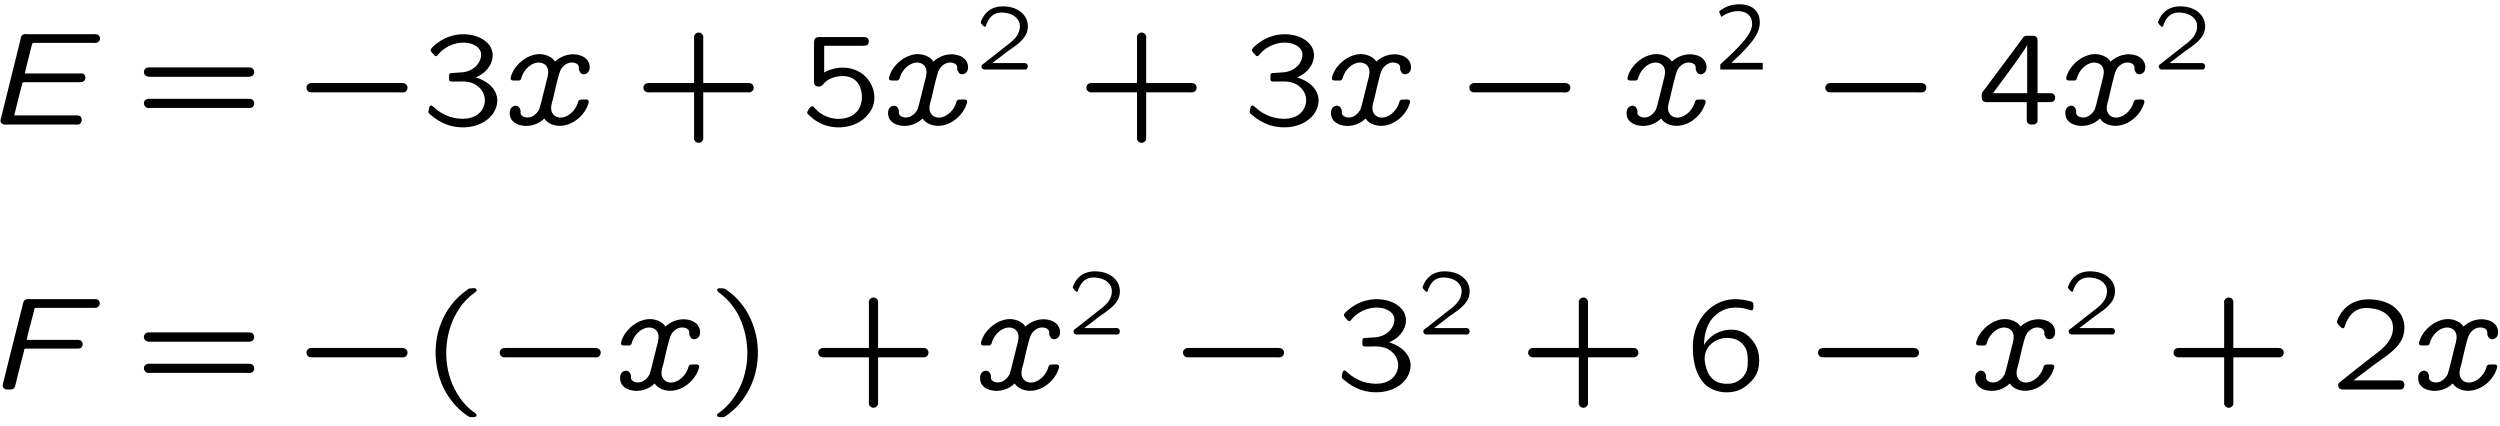
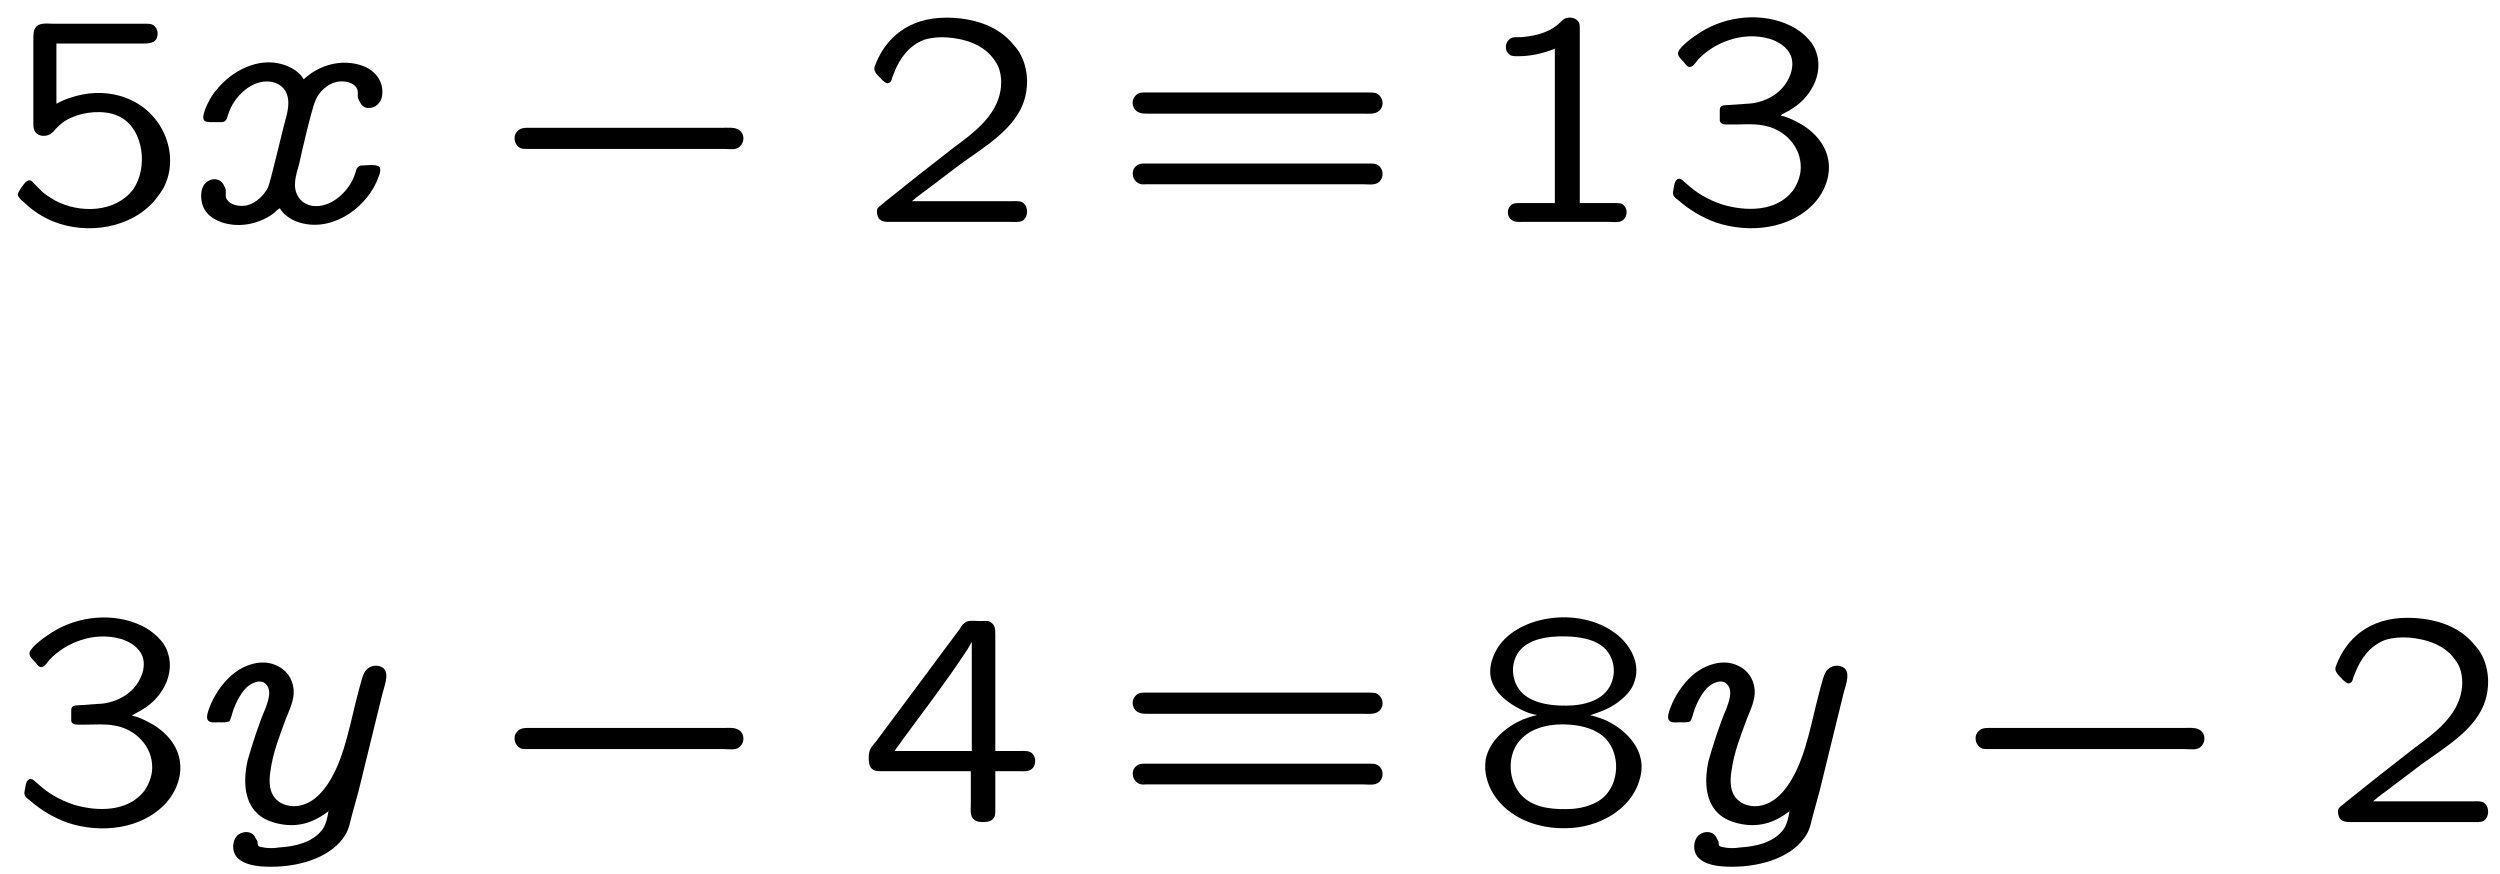
- <svg xmlns="http://www.w3.org/2000/svg" xmlns:xlink="http://www.w3.org/1999/xlink" width="188pt" height="32pt" viewBox="0 0 188 32" version="1.1">
+ <svg xmlns="http://www.w3.org/2000/svg" xmlns:xlink="http://www.w3.org/1999/xlink" width="83pt" height="29pt" viewBox="0 0 83 29" version="1.1">
  <defs>
    <g>
      <symbol overflow="visible" id="glyph0-0">
        <path style="stroke:none;" d="" />
      </symbol>
      <symbol overflow="visible" id="glyph0-1">
-         <path style="stroke:none;" d="M 2.234 -0.688 C 2.438 -1.453 2.609 -2.25 2.828 -3.016 C 2.844 -3.109 2.828 -3.188 2.984 -3.188 L 7.141 -3.188 C 7.297 -3.188 7.438 -3.188 7.531 -3.328 C 7.641 -3.5 7.594 -3.766 7.391 -3.828 C 7.297 -3.859 7.203 -3.844 7.125 -3.844 L 3.031 -3.844 C 3.156 -4.438 3.328 -5 3.453 -5.578 L 3.562 -5.984 C 3.609 -6.109 3.578 -6.141 3.75 -6.141 L 8.109 -6.141 C 8.219 -6.141 8.344 -6.125 8.453 -6.156 C 8.594 -6.203 8.688 -6.344 8.688 -6.484 C 8.688 -6.641 8.578 -6.766 8.438 -6.781 C 8.328 -6.812 8.188 -6.797 8.078 -6.797 L 3.297 -6.797 C 3.172 -6.797 3.016 -6.828 2.891 -6.766 C 2.734 -6.672 2.719 -6.469 2.688 -6.312 C 2.438 -5.297 1.203 -0.344 1.203 -0.328 C 1.188 -0.172 1.281 -0.047 1.438 -0.016 C 1.547 0.016 1.672 0 1.797 0 L 6.781 0 C 6.891 0 7 0.016 7.094 -0.016 C 7.25 -0.062 7.328 -0.234 7.312 -0.391 C 7.312 -0.531 7.219 -0.641 7.094 -0.672 C 6.984 -0.703 6.875 -0.688 6.766 -0.688 Z M 2.234 -0.688 " />
+         <path style="stroke:none;" d="M 1.828 -3.922 L 1.828 -5.922 L 4.719 -5.922 C 4.969 -5.922 5.188 -5.953 5.188 -6.266 C 5.188 -6.328 5.156 -6.422 5.125 -6.453 C 5.031 -6.594 4.891 -6.578 4.734 -6.578 L 1.75 -6.578 C 1.531 -6.578 1.219 -6.641 1.109 -6.406 C 1.094 -6.375 1.078 -6.344 1.078 -6.312 C 1.062 -6.219 1.062 -6.125 1.062 -6.016 L 1.062 -3.297 C 1.062 -3.156 1.062 -2.984 1.219 -2.906 C 1.328 -2.828 1.547 -2.844 1.656 -2.938 C 1.75 -3 1.797 -3.094 1.891 -3.172 C 2.062 -3.344 2.266 -3.453 2.5 -3.531 C 2.969 -3.688 3.594 -3.703 4 -3.453 C 4.719 -3.031 4.875 -1.797 4.375 -1.078 C 3.781 -0.297 2.594 -0.281 1.797 -0.703 C 1.609 -0.812 1.422 -0.922 1.281 -1.078 L 1.109 -1.25 C 1.031 -1.328 0.969 -1.453 0.812 -1.328 C 0.75 -1.266 0.547 -1 0.547 -0.906 C 0.562 -0.781 0.734 -0.672 0.797 -0.609 C 1.062 -0.359 1.375 -0.156 1.719 -0.016 C 2.844 0.438 4.312 0.219 5.109 -0.734 C 5.219 -0.875 5.312 -1 5.391 -1.141 C 5.781 -1.891 5.609 -2.828 5.078 -3.453 C 4.531 -4.125 3.453 -4.531 2.25 -4.109 C 2.109 -4.062 1.969 -4 1.828 -3.922 Z M 1.828 -3.922 " />
      </symbol>
      <symbol overflow="visible" id="glyph0-2">
-         <path style="stroke:none;" d="M 3.016 -0.453 C 3.172 -0.188 3.484 -0.016 3.766 0.047 C 4.859 0.312 5.969 -0.547 6.297 -1.5 C 6.328 -1.578 6.375 -1.688 6.344 -1.781 C 6.312 -1.938 5.938 -1.875 5.781 -1.875 C 5.719 -1.875 5.656 -1.875 5.609 -1.812 C 5.547 -1.766 5.547 -1.672 5.516 -1.594 C 5.328 -1.016 4.719 -0.453 4.109 -0.531 C 3.906 -0.562 3.719 -0.672 3.625 -0.844 C 3.422 -1.172 3.562 -1.578 3.656 -1.906 C 3.719 -2.219 4.094 -3.828 4.203 -4.031 C 4.312 -4.312 4.578 -4.562 4.875 -4.641 C 5.109 -4.703 5.5 -4.656 5.594 -4.391 C 5.625 -4.297 5.594 -4.219 5.609 -4.125 C 5.609 -4.094 5.719 -3.906 5.719 -3.906 C 5.859 -3.703 6.188 -3.766 6.312 -3.953 C 6.391 -4.031 6.406 -4.141 6.422 -4.25 C 6.453 -4.703 6.156 -5.047 5.75 -5.188 C 5.078 -5.422 4.328 -5.219 3.812 -4.734 C 3.672 -4.984 3.375 -5.156 3.094 -5.234 C 2.297 -5.469 1.422 -5.016 0.922 -4.391 C 0.75 -4.203 0.625 -3.953 0.531 -3.719 C 0.516 -3.641 0.453 -3.516 0.484 -3.422 C 0.5 -3.312 0.641 -3.312 0.766 -3.312 L 1.062 -3.312 C 1.109 -3.312 1.188 -3.312 1.219 -3.375 C 1.281 -3.422 1.281 -3.531 1.312 -3.594 C 1.5 -4.172 2.094 -4.734 2.703 -4.656 C 2.906 -4.625 3.094 -4.531 3.203 -4.344 C 3.391 -4.016 3.266 -3.609 3.172 -3.266 C 3.094 -2.984 2.703 -1.312 2.625 -1.141 C 2.484 -0.875 2.234 -0.625 1.922 -0.547 C 1.688 -0.5 1.344 -0.547 1.234 -0.797 C 1.203 -0.906 1.25 -1.031 1.203 -1.125 C 1.172 -1.203 1.125 -1.297 1.062 -1.344 C 0.906 -1.469 0.688 -1.422 0.562 -1.297 C 0.453 -1.203 0.406 -1.031 0.406 -0.875 C 0.406 -0.375 0.703 -0.125 1.094 0.016 C 1.719 0.219 2.375 0.047 2.828 -0.297 C 2.875 -0.344 2.938 -0.406 3.016 -0.453 Z M 3.016 -0.453 " />
+         <path style="stroke:none;" d="M 1.781 -0.688 C 1.969 -0.859 2.188 -1 2.406 -1.172 L 3.375 -1.906 C 4.172 -2.484 5.234 -3.094 5.516 -4.062 C 5.719 -4.75 5.547 -5.469 5.156 -5.875 C 4.625 -6.547 3.734 -6.781 2.922 -6.781 C 1.672 -6.781 0.891 -6.109 0.547 -5.172 C 0.469 -4.969 0.688 -4.844 0.781 -4.719 C 0.844 -4.672 0.922 -4.578 1 -4.609 C 1.094 -4.641 1.109 -4.719 1.125 -4.797 C 1.141 -4.844 1.172 -4.906 1.188 -4.953 C 1.375 -5.438 1.688 -5.859 2.188 -6.047 C 2.438 -6.125 2.703 -6.141 2.953 -6.125 C 3.562 -6.078 4.203 -5.875 4.547 -5.328 C 4.719 -5.109 4.781 -4.703 4.719 -4.359 C 4.578 -3.516 3.828 -2.953 3.188 -2.484 L 2.047 -1.594 L 0.891 -0.672 C 0.812 -0.594 0.703 -0.531 0.641 -0.453 C 0.594 -0.375 0.625 -0.203 0.672 -0.125 C 0.766 0 0.922 0 1.062 0 L 5.078 0 C 5.188 0 5.328 0.016 5.438 -0.031 C 5.656 -0.156 5.656 -0.531 5.438 -0.656 C 5.328 -0.703 5.188 -0.688 5.078 -0.688 Z M 1.781 -0.688 " />
      </symbol>
      <symbol overflow="visible" id="glyph0-3">
-         <path style="stroke:none;" d="M 3 -3.734 C 3.125 -4.344 3.297 -4.938 3.453 -5.531 L 3.562 -5.969 C 3.562 -6.016 3.578 -6.094 3.625 -6.125 C 3.656 -6.141 3.703 -6.141 3.734 -6.141 L 8.062 -6.141 C 8.203 -6.141 8.359 -6.141 8.438 -6.297 C 8.547 -6.453 8.5 -6.703 8.297 -6.781 C 8.188 -6.812 8.078 -6.797 7.984 -6.797 L 3.344 -6.797 C 3.219 -6.797 3.047 -6.828 2.922 -6.766 C 2.781 -6.703 2.75 -6.578 2.719 -6.438 C 2.406 -5.156 2.078 -3.922 1.766 -2.656 L 1.297 -0.75 C 1.234 -0.531 1.094 -0.203 1.328 -0.062 C 1.422 0 1.516 0 1.609 0 C 1.797 0 2 0.016 2.094 -0.156 C 2.141 -0.234 2.281 -0.875 2.281 -0.875 C 2.453 -1.547 2.609 -2.219 2.797 -2.891 C 2.797 -2.938 2.812 -3.047 2.859 -3.062 C 2.906 -3.078 2.938 -3.078 2.969 -3.078 L 6.734 -3.078 C 6.844 -3.078 6.984 -3.062 7.094 -3.141 C 7.266 -3.281 7.25 -3.594 7.031 -3.703 C 6.969 -3.734 6.891 -3.734 6.812 -3.734 Z M 3 -3.734 " />
+         <path style="stroke:none;" d="M 0.781 -4.188 C 0.609 -4 0.688 -3.703 0.922 -3.625 C 1 -3.594 1.094 -3.594 1.172 -3.594 L 8.328 -3.594 C 8.5 -3.594 8.734 -3.562 8.875 -3.688 C 9.078 -3.875 8.984 -4.203 8.75 -4.281 C 8.672 -4.297 8.609 -4.297 8.547 -4.297 L 1.203 -4.297 C 1.016 -4.297 0.891 -4.312 0.781 -4.188 Z M 0.75 -1.797 C 0.625 -1.625 0.703 -1.344 0.922 -1.266 C 1 -1.234 1.078 -1.25 1.156 -1.25 L 8.328 -1.25 C 8.5 -1.25 8.734 -1.203 8.875 -1.328 C 9.078 -1.531 8.984 -1.859 8.75 -1.922 C 8.688 -1.938 8.609 -1.938 8.547 -1.938 L 1.203 -1.938 C 1 -1.938 0.875 -1.953 0.75 -1.797 Z M 0.75 -1.797 " />
+       </symbol>
+       <symbol overflow="visible" id="glyph0-4">
+         <path style="stroke:none;" d="M 2.828 -5.75 L 2.828 -0.625 L 1.656 -0.625 C 1.594 -0.625 1.531 -0.625 1.469 -0.609 C 1.219 -0.531 1.203 -0.156 1.422 -0.047 C 1.531 0.016 1.656 0 1.766 0 L 4.641 0 C 4.734 0 4.828 0.016 4.938 0 C 5.25 -0.031 5.312 -0.484 5.031 -0.609 C 4.969 -0.625 4.891 -0.625 4.828 -0.625 L 3.656 -0.625 L 3.656 -6.375 C 3.656 -6.453 3.656 -6.531 3.641 -6.594 C 3.562 -6.766 3.375 -6.812 3.203 -6.766 C 3.094 -6.734 3.031 -6.641 2.938 -6.562 C 2.656 -6.312 2.25 -6.188 1.797 -6.141 C 1.688 -6.125 1.562 -6.141 1.453 -6.125 C 1.172 -6.078 1.094 -5.641 1.391 -5.516 C 1.469 -5.5 1.531 -5.5 1.609 -5.5 C 2.031 -5.5 2.438 -5.594 2.828 -5.75 Z M 2.828 -5.75 " />
+       </symbol>
+       <symbol overflow="visible" id="glyph0-5">
+         <path style="stroke:none;" d="M 4.094 -3.531 C 4.188 -3.609 4.328 -3.656 4.438 -3.734 C 4.703 -3.891 4.938 -4.109 5.109 -4.391 C 5.328 -4.734 5.422 -5.188 5.297 -5.578 C 5.188 -6.016 4.75 -6.359 4.422 -6.516 C 3.484 -6.969 2.297 -6.844 1.438 -6.297 C 1.234 -6.172 0.797 -5.859 0.703 -5.656 C 0.641 -5.516 0.812 -5.391 0.891 -5.297 C 0.922 -5.25 0.953 -5.219 0.984 -5.188 C 1.141 -5.031 1.297 -5.328 1.359 -5.391 C 1.875 -5.938 2.812 -6.344 3.734 -6.078 C 4.031 -5.984 4.312 -5.812 4.438 -5.516 C 4.531 -5.281 4.484 -4.984 4.359 -4.75 C 4.109 -4.234 3.531 -3.938 2.969 -3.922 C 2.734 -3.906 2.516 -3.891 2.281 -3.875 C 2.172 -3.875 2.078 -3.844 2.078 -3.719 L 2.078 -3.359 C 2.094 -3.266 2.188 -3.234 2.297 -3.234 L 2.578 -3.234 C 2.875 -3.234 3.203 -3.266 3.516 -3.203 C 4.203 -3.094 4.781 -2.516 4.766 -1.797 C 4.766 -1.5 4.625 -1.203 4.5 -1.031 C 3.953 -0.328 2.938 -0.344 2.156 -0.578 C 1.656 -0.75 1.312 -0.953 0.922 -1.312 C 0.844 -1.375 0.734 -1.5 0.641 -1.391 C 0.562 -1.328 0.547 -1.094 0.531 -1.031 C 0.484 -0.859 0.625 -0.781 0.703 -0.719 C 1.062 -0.406 1.469 -0.156 1.938 0.016 C 3.047 0.391 4.422 0.25 5.234 -0.641 C 5.578 -1.031 5.781 -1.578 5.672 -2.094 C 5.562 -2.656 5.109 -3.094 4.594 -3.344 C 4.438 -3.422 4.266 -3.5 4.094 -3.531 Z M 4.094 -3.531 " />
+       </symbol>
+       <symbol overflow="visible" id="glyph0-6">
+         <path style="stroke:none;" d="M 3.734 -1.688 L 3.734 -0.594 C 3.734 -0.453 3.703 -0.25 3.797 -0.125 C 3.891 -0.016 4 0 4.125 0 C 4.297 0 4.453 -0.016 4.531 -0.203 C 4.547 -0.266 4.547 -0.328 4.547 -0.406 L 4.547 -1.688 L 5.297 -1.688 C 5.422 -1.688 5.578 -1.672 5.688 -1.719 C 5.906 -1.812 5.938 -2.141 5.75 -2.297 C 5.641 -2.375 5.5 -2.359 5.359 -2.359 L 4.547 -2.359 L 4.547 -6.234 C 4.547 -6.391 4.547 -6.531 4.406 -6.625 C 4.312 -6.703 4.172 -6.672 4.062 -6.672 C 3.906 -6.672 3.734 -6.703 3.594 -6.656 C 3.484 -6.594 3.422 -6.516 3.375 -6.422 L 0.969 -3.188 L 0.609 -2.703 C 0.469 -2.516 0.344 -2.453 0.344 -2.141 C 0.344 -2.031 0.344 -1.906 0.422 -1.797 C 0.516 -1.688 0.641 -1.688 0.766 -1.688 Z M 3.766 -5.984 L 3.766 -2.359 L 1.203 -2.359 C 1.281 -2.484 1.391 -2.609 1.469 -2.734 C 2.203 -3.734 2.859 -4.578 3.562 -5.641 C 3.641 -5.75 3.703 -5.875 3.766 -5.984 Z M 3.766 -5.984 " />
+       </symbol>
+       <symbol overflow="visible" id="glyph0-7">
+         <path style="stroke:none;" d="M 2.219 -3.562 L 2.219 -3.547 C 2.062 -3.516 1.906 -3.453 1.766 -3.406 C 1.203 -3.156 0.656 -2.703 0.531 -2.078 C 0.516 -1.969 0.516 -1.859 0.516 -1.75 C 0.547 -1.359 0.703 -1.031 0.891 -0.781 C 1.438 -0.062 2.359 0.234 3.234 0.203 C 4.25 0.188 5.359 -0.391 5.641 -1.406 C 5.953 -2.391 5.125 -3.125 4.453 -3.406 C 4.312 -3.453 4.156 -3.516 4 -3.547 C 4.344 -3.656 4.594 -3.75 4.891 -3.953 C 5.141 -4.141 5.391 -4.359 5.484 -4.703 C 5.672 -5.297 5.312 -5.906 4.859 -6.25 C 3.625 -7.203 1.484 -6.844 0.875 -5.688 C 0.719 -5.406 0.641 -5.094 0.703 -4.781 C 0.828 -4.281 1.266 -3.953 1.703 -3.734 C 1.859 -3.656 2.047 -3.578 2.219 -3.562 Z M 3.375 -6.156 C 3.766 -6.125 4.203 -6.047 4.5 -5.75 C 4.906 -5.328 4.875 -4.625 4.438 -4.234 C 4.172 -4 3.797 -3.906 3.453 -3.875 C 2.797 -3.828 2.156 -3.922 1.781 -4.25 C 1.328 -4.656 1.312 -5.438 1.797 -5.828 C 2.203 -6.141 2.781 -6.188 3.375 -6.156 Z M 3.312 -3.234 C 3.75 -3.203 4.234 -3.078 4.531 -2.75 C 5 -2.234 4.969 -1.312 4.453 -0.828 C 4.172 -0.578 3.781 -0.469 3.422 -0.438 C 2.875 -0.406 2.203 -0.438 1.781 -0.828 C 1.25 -1.312 1.203 -2.297 1.75 -2.797 C 2.125 -3.156 2.734 -3.281 3.312 -3.234 Z M 3.312 -3.234 " />
      </symbol>
      <symbol overflow="visible" id="glyph1-0">
        <path style="stroke:none;" d="" />
      </symbol>
      <symbol overflow="visible" id="glyph1-1">
-         <path style="stroke:none;" d="M 0.781 -4.188 C 0.609 -4 0.688 -3.703 0.922 -3.625 C 1 -3.594 1.094 -3.594 1.172 -3.594 L 8.328 -3.594 C 8.5 -3.594 8.734 -3.562 8.875 -3.688 C 9.078 -3.875 8.984 -4.203 8.75 -4.281 C 8.672 -4.297 8.609 -4.297 8.547 -4.297 L 1.203 -4.297 C 1.016 -4.297 0.891 -4.312 0.781 -4.188 Z M 0.75 -1.797 C 0.625 -1.625 0.703 -1.344 0.922 -1.266 C 1 -1.234 1.078 -1.25 1.156 -1.25 L 8.328 -1.25 C 8.5 -1.25 8.734 -1.203 8.875 -1.328 C 9.078 -1.531 8.984 -1.859 8.75 -1.922 C 8.688 -1.938 8.609 -1.938 8.547 -1.938 L 1.203 -1.938 C 1 -1.938 0.875 -1.953 0.75 -1.797 Z M 0.75 -1.797 " />
+         <path style="stroke:none;" d="M 3.016 -0.453 C 3.172 -0.188 3.484 -0.016 3.766 0.047 C 4.859 0.312 5.969 -0.547 6.297 -1.5 C 6.328 -1.578 6.375 -1.688 6.344 -1.781 C 6.312 -1.938 5.938 -1.875 5.781 -1.875 C 5.719 -1.875 5.656 -1.875 5.609 -1.812 C 5.547 -1.766 5.547 -1.672 5.516 -1.594 C 5.328 -1.016 4.719 -0.453 4.109 -0.531 C 3.906 -0.562 3.719 -0.672 3.625 -0.844 C 3.422 -1.172 3.562 -1.578 3.656 -1.906 C 3.719 -2.219 4.094 -3.828 4.203 -4.031 C 4.312 -4.312 4.578 -4.562 4.875 -4.641 C 5.109 -4.703 5.5 -4.656 5.594 -4.391 C 5.625 -4.297 5.594 -4.219 5.609 -4.125 C 5.609 -4.094 5.719 -3.906 5.719 -3.906 C 5.859 -3.703 6.188 -3.766 6.312 -3.953 C 6.391 -4.031 6.406 -4.141 6.422 -4.25 C 6.453 -4.703 6.156 -5.047 5.75 -5.188 C 5.078 -5.422 4.328 -5.219 3.812 -4.734 C 3.672 -4.984 3.375 -5.156 3.094 -5.234 C 2.297 -5.469 1.422 -5.016 0.922 -4.391 C 0.75 -4.203 0.625 -3.953 0.531 -3.719 C 0.516 -3.641 0.453 -3.516 0.484 -3.422 C 0.5 -3.312 0.641 -3.312 0.766 -3.312 L 1.062 -3.312 C 1.109 -3.312 1.188 -3.312 1.219 -3.375 C 1.281 -3.422 1.281 -3.531 1.312 -3.594 C 1.5 -4.172 2.094 -4.734 2.703 -4.656 C 2.906 -4.625 3.094 -4.531 3.203 -4.344 C 3.391 -4.016 3.266 -3.609 3.172 -3.266 C 3.094 -2.984 2.703 -1.312 2.625 -1.141 C 2.484 -0.875 2.234 -0.625 1.922 -0.547 C 1.688 -0.5 1.344 -0.547 1.234 -0.797 C 1.203 -0.906 1.25 -1.031 1.203 -1.125 C 1.172 -1.203 1.125 -1.297 1.062 -1.344 C 0.906 -1.469 0.688 -1.422 0.562 -1.297 C 0.453 -1.203 0.406 -1.031 0.406 -0.875 C 0.406 -0.375 0.703 -0.125 1.094 0.016 C 1.719 0.219 2.375 0.047 2.828 -0.297 C 2.875 -0.344 2.938 -0.406 3.016 -0.453 Z M 3.016 -0.453 " />
      </symbol>
      <symbol overflow="visible" id="glyph1-2">
-         <path style="stroke:none;" d="M 4.094 -3.531 C 4.188 -3.609 4.328 -3.656 4.438 -3.734 C 4.703 -3.891 4.938 -4.109 5.109 -4.391 C 5.328 -4.734 5.422 -5.188 5.297 -5.578 C 5.188 -6.016 4.75 -6.359 4.422 -6.516 C 3.484 -6.969 2.297 -6.844 1.438 -6.297 C 1.234 -6.172 0.797 -5.859 0.703 -5.656 C 0.641 -5.516 0.812 -5.391 0.891 -5.297 C 0.922 -5.25 0.953 -5.219 0.984 -5.188 C 1.141 -5.031 1.297 -5.328 1.359 -5.391 C 1.875 -5.938 2.812 -6.344 3.734 -6.078 C 4.031 -5.984 4.312 -5.812 4.438 -5.516 C 4.531 -5.281 4.484 -4.984 4.359 -4.75 C 4.109 -4.234 3.531 -3.938 2.969 -3.922 C 2.734 -3.906 2.516 -3.891 2.281 -3.875 C 2.172 -3.875 2.078 -3.844 2.078 -3.719 L 2.078 -3.359 C 2.094 -3.266 2.188 -3.234 2.297 -3.234 L 2.578 -3.234 C 2.875 -3.234 3.203 -3.266 3.516 -3.203 C 4.203 -3.094 4.781 -2.516 4.766 -1.797 C 4.766 -1.5 4.625 -1.203 4.5 -1.031 C 3.953 -0.328 2.938 -0.344 2.156 -0.578 C 1.656 -0.75 1.312 -0.953 0.922 -1.312 C 0.844 -1.375 0.734 -1.5 0.641 -1.391 C 0.562 -1.328 0.547 -1.094 0.531 -1.031 C 0.484 -0.859 0.625 -0.781 0.703 -0.719 C 1.062 -0.406 1.469 -0.156 1.938 0.016 C 3.047 0.391 4.422 0.25 5.234 -0.641 C 5.578 -1.031 5.781 -1.578 5.672 -2.094 C 5.562 -2.656 5.109 -3.094 4.594 -3.344 C 4.438 -3.422 4.266 -3.5 4.094 -3.531 Z M 4.094 -3.531 " />
-       </symbol>
-       <symbol overflow="visible" id="glyph1-3">
-         <path style="stroke:none;" d="M 4.5 -3.125 L 1.172 -3.125 C 1.094 -3.125 1.016 -3.125 0.953 -3.109 C 0.797 -3.078 0.688 -2.938 0.688 -2.766 C 0.688 -2.609 0.797 -2.469 0.953 -2.438 C 1.016 -2.406 1.094 -2.422 1.172 -2.422 L 4.5 -2.422 L 4.5 0.891 C 4.5 0.969 4.484 1.047 4.5 1.109 C 4.547 1.266 4.688 1.375 4.844 1.375 C 5 1.375 5.141 1.266 5.188 1.109 C 5.203 1.047 5.188 0.969 5.188 0.891 L 5.188 -2.422 L 8.5 -2.422 C 8.578 -2.422 8.656 -2.406 8.734 -2.438 C 8.875 -2.469 8.984 -2.609 8.984 -2.766 C 8.984 -2.938 8.875 -3.078 8.734 -3.109 C 8.656 -3.125 8.578 -3.125 8.5 -3.125 L 5.188 -3.125 L 5.188 -6.438 C 5.188 -6.516 5.203 -6.594 5.188 -6.656 C 5.141 -6.812 5 -6.922 4.844 -6.922 C 4.688 -6.922 4.547 -6.812 4.5 -6.656 C 4.484 -6.594 4.5 -6.516 4.5 -6.438 Z M 4.5 -3.125 " />
-       </symbol>
-       <symbol overflow="visible" id="glyph1-4">
-         <path style="stroke:none;" d="M 1.828 -3.922 L 1.828 -5.922 L 4.719 -5.922 C 4.969 -5.922 5.188 -5.953 5.188 -6.266 C 5.188 -6.328 5.156 -6.422 5.125 -6.453 C 5.031 -6.594 4.891 -6.578 4.734 -6.578 L 1.75 -6.578 C 1.531 -6.578 1.219 -6.641 1.109 -6.406 C 1.094 -6.375 1.078 -6.344 1.078 -6.312 C 1.062 -6.219 1.062 -6.125 1.062 -6.016 L 1.062 -3.297 C 1.062 -3.156 1.062 -2.984 1.219 -2.906 C 1.328 -2.828 1.547 -2.844 1.656 -2.938 C 1.75 -3 1.797 -3.094 1.891 -3.172 C 2.062 -3.344 2.266 -3.453 2.5 -3.531 C 2.969 -3.688 3.594 -3.703 4 -3.453 C 4.719 -3.031 4.875 -1.797 4.375 -1.078 C 3.781 -0.297 2.594 -0.281 1.797 -0.703 C 1.609 -0.812 1.422 -0.922 1.281 -1.078 L 1.109 -1.25 C 1.031 -1.328 0.969 -1.453 0.812 -1.328 C 0.75 -1.266 0.547 -1 0.547 -0.906 C 0.562 -0.781 0.734 -0.672 0.797 -0.609 C 1.062 -0.359 1.375 -0.156 1.719 -0.016 C 2.844 0.438 4.312 0.219 5.109 -0.734 C 5.219 -0.875 5.312 -1 5.391 -1.141 C 5.781 -1.891 5.609 -2.828 5.078 -3.453 C 4.531 -4.125 3.453 -4.531 2.25 -4.109 C 2.109 -4.062 1.969 -4 1.828 -3.922 Z M 1.828 -3.922 " />
-       </symbol>
-       <symbol overflow="visible" id="glyph1-5">
-         <path style="stroke:none;" d="M 3.734 -1.688 L 3.734 -0.594 C 3.734 -0.453 3.703 -0.25 3.797 -0.125 C 3.891 -0.016 4 0 4.125 0 C 4.297 0 4.453 -0.016 4.531 -0.203 C 4.547 -0.266 4.547 -0.328 4.547 -0.406 L 4.547 -1.688 L 5.297 -1.688 C 5.422 -1.688 5.578 -1.672 5.688 -1.719 C 5.906 -1.812 5.938 -2.141 5.75 -2.297 C 5.641 -2.375 5.5 -2.359 5.359 -2.359 L 4.547 -2.359 L 4.547 -6.234 C 4.547 -6.391 4.547 -6.531 4.406 -6.625 C 4.312 -6.703 4.172 -6.672 4.062 -6.672 C 3.906 -6.672 3.734 -6.703 3.594 -6.656 C 3.484 -6.594 3.422 -6.516 3.375 -6.422 L 0.969 -3.188 L 0.609 -2.703 C 0.469 -2.516 0.344 -2.453 0.344 -2.141 C 0.344 -2.031 0.344 -1.906 0.422 -1.797 C 0.516 -1.688 0.641 -1.688 0.766 -1.688 Z M 3.766 -5.984 L 3.766 -2.359 L 1.203 -2.359 C 1.281 -2.484 1.391 -2.609 1.469 -2.734 C 2.203 -3.734 2.859 -4.578 3.562 -5.641 C 3.641 -5.75 3.703 -5.875 3.766 -5.984 Z M 3.766 -5.984 " />
-       </symbol>
-       <symbol overflow="visible" id="glyph1-6">
-         <path style="stroke:none;" d="M 3.422 -7.484 C 2.5 -6.844 1.797 -5.938 1.391 -4.781 C 0.891 -3.344 0.969 -1.719 1.562 -0.328 C 1.906 0.453 2.438 1.172 3.109 1.719 C 3.203 1.797 3.312 1.875 3.422 1.953 C 3.594 2.062 3.594 2.078 3.859 2.078 C 3.922 2.078 4 2.078 4.062 2.047 C 4.141 2.016 4.172 1.906 4.109 1.844 C 4.062 1.781 4 1.75 3.938 1.703 C 3.125 1.141 2.5 0.156 2.188 -0.75 C 1.578 -2.516 1.844 -4.578 2.797 -6.016 C 3.094 -6.5 3.516 -6.938 3.984 -7.281 C 4.031 -7.312 4.109 -7.359 4.141 -7.422 C 4.172 -7.5 4.109 -7.594 4.047 -7.609 C 3.953 -7.641 3.844 -7.609 3.75 -7.609 C 3.594 -7.609 3.516 -7.578 3.422 -7.484 Z M 3.422 -7.484 " />
-       </symbol>
-       <symbol overflow="visible" id="glyph1-7">
-         <path style="stroke:none;" d="M 0.797 -7.609 C 0.703 -7.578 0.656 -7.484 0.734 -7.391 C 0.75 -7.344 1.016 -7.172 1.094 -7.094 C 1.703 -6.578 2.203 -5.906 2.5 -5.156 C 3.234 -3.359 3.125 -1.188 2.062 0.453 C 1.766 0.922 1.328 1.391 0.891 1.719 C 0.828 1.766 0.734 1.797 0.703 1.875 C 0.672 1.938 0.703 2.031 0.781 2.062 C 0.844 2.078 0.891 2.078 0.953 2.078 C 1.172 2.078 1.203 2.094 1.359 1.984 C 1.906 1.609 2.375 1.141 2.734 0.609 C 4 -1.219 4.094 -3.703 3.047 -5.656 C 2.656 -6.375 2.078 -7.047 1.391 -7.5 C 1.25 -7.609 1.203 -7.609 0.984 -7.609 C 0.922 -7.609 0.844 -7.625 0.797 -7.609 Z M 0.797 -7.609 " />
-       </symbol>
-       <symbol overflow="visible" id="glyph1-8">
-         <path style="stroke:none;" d="M 1.469 -3.344 C 1.453 -3.422 1.469 -3.484 1.469 -3.562 C 1.5 -4.203 1.672 -4.719 1.938 -5.156 C 2.297 -5.688 2.875 -6.062 3.516 -6.141 C 3.938 -6.188 4.391 -6.156 4.797 -6.016 C 4.906 -5.984 5.125 -5.875 5.156 -6.062 C 5.188 -6.156 5.172 -6.297 5.172 -6.406 C 5.172 -6.547 5.109 -6.562 4.984 -6.625 C 4.469 -6.766 3.812 -6.859 3.203 -6.734 C 1.891 -6.453 1.016 -5.359 0.734 -4.203 C 0.625 -3.781 0.609 -3.344 0.625 -2.922 C 0.656 -2.047 0.859 -1.109 1.469 -0.453 C 2.141 0.219 3.219 0.375 4.094 0.047 C 4.406 -0.078 4.688 -0.297 4.922 -0.531 C 5.328 -0.922 5.609 -1.391 5.609 -2.156 C 5.609 -2.906 5.391 -3.375 5 -3.812 C 4.641 -4.203 4.25 -4.469 3.594 -4.5 C 3.031 -4.516 2.469 -4.344 2.016 -3.984 C 1.844 -3.844 1.547 -3.562 1.469 -3.344 Z M 3.016 -3.875 C 3.766 -3.922 4.25 -3.672 4.547 -3.172 C 4.719 -2.891 4.75 -2.547 4.75 -2.219 C 4.75 -1.953 4.75 -1.688 4.672 -1.422 C 4.469 -0.875 3.969 -0.484 3.391 -0.438 C 2.953 -0.406 2.5 -0.469 2.156 -0.75 C 1.906 -0.953 1.75 -1.234 1.656 -1.531 C 1.5 -2.016 1.422 -2.531 1.656 -2.984 C 1.906 -3.5 2.453 -3.812 3.016 -3.875 Z M 3.016 -3.875 " />
-       </symbol>
-       <symbol overflow="visible" id="glyph1-9">
-         <path style="stroke:none;" d="M 1.781 -0.688 C 1.969 -0.859 2.188 -1 2.406 -1.172 L 3.375 -1.906 C 4.172 -2.484 5.234 -3.094 5.516 -4.062 C 5.719 -4.75 5.547 -5.469 5.156 -5.875 C 4.625 -6.547 3.734 -6.781 2.922 -6.781 C 1.672 -6.781 0.891 -6.109 0.547 -5.172 C 0.469 -4.969 0.688 -4.844 0.781 -4.719 C 0.844 -4.672 0.922 -4.578 1 -4.609 C 1.094 -4.641 1.109 -4.719 1.125 -4.797 C 1.141 -4.844 1.172 -4.906 1.188 -4.953 C 1.375 -5.438 1.688 -5.859 2.188 -6.047 C 2.438 -6.125 2.703 -6.141 2.953 -6.125 C 3.562 -6.078 4.203 -5.875 4.547 -5.328 C 4.719 -5.109 4.781 -4.703 4.719 -4.359 C 4.578 -3.516 3.828 -2.953 3.188 -2.484 L 2.047 -1.594 L 0.891 -0.672 C 0.812 -0.594 0.703 -0.531 0.641 -0.453 C 0.594 -0.375 0.625 -0.203 0.672 -0.125 C 0.766 0 0.922 0 1.062 0 L 5.078 0 C 5.188 0 5.328 0.016 5.438 -0.031 C 5.656 -0.156 5.656 -0.531 5.438 -0.656 C 5.328 -0.703 5.188 -0.688 5.078 -0.688 Z M 1.781 -0.688 " />
+         <path style="stroke:none;" d="M 4.391 -0.359 C 4.359 -0.156 4.312 0.078 4.188 0.25 C 3.859 0.688 3.266 0.812 2.75 0.844 C 2.562 0.875 2.344 0.875 2.156 0.828 C 2.109 0.812 2.047 0.812 2.047 0.75 C 2.031 0.719 2.047 0.688 2.031 0.641 C 2 0.594 1.969 0.516 1.938 0.469 C 1.797 0.266 1.5 0.312 1.359 0.453 C 1.188 0.641 1.188 0.953 1.328 1.141 C 1.562 1.422 2 1.484 2.484 1.484 C 3.531 1.484 4.531 1.125 4.953 0.422 C 5.078 0.219 5.109 0 5.172 -0.234 L 5.391 -1.031 L 5.969 -3.391 L 6.188 -4.281 C 6.266 -4.578 6.469 -5.062 6.094 -5.172 C 5.891 -5.234 5.672 -5.141 5.578 -4.953 C 5.5 -4.828 5.312 -4.031 5.297 -3.984 C 5.047 -2.969 4.844 -1.891 4.281 -1.141 C 4.016 -0.781 3.625 -0.484 3.141 -0.531 C 2.969 -0.562 2.844 -0.594 2.734 -0.688 C 2.406 -0.922 2.406 -1.359 2.469 -1.719 C 2.547 -2.297 2.766 -2.859 2.969 -3.406 C 3.094 -3.734 3.266 -4.047 3.234 -4.406 C 3.203 -4.766 2.984 -5.047 2.719 -5.172 C 2.203 -5.453 1.562 -5.219 1.156 -4.859 C 0.844 -4.578 0.594 -4.203 0.438 -3.797 C 0.406 -3.703 0.312 -3.484 0.391 -3.375 C 0.469 -3.281 0.641 -3.312 0.75 -3.312 C 0.859 -3.312 1 -3.297 1.094 -3.344 C 1.141 -3.391 1.141 -3.453 1.172 -3.516 C 1.25 -3.844 1.453 -4.25 1.656 -4.453 C 1.812 -4.609 2.156 -4.781 2.328 -4.562 C 2.531 -4.344 2.359 -3.953 2.297 -3.766 C 2.078 -3.266 1.844 -2.531 1.703 -2.031 C 1.578 -1.469 1.562 -0.734 2.016 -0.297 C 2.203 -0.109 2.469 0 2.766 0.062 C 3.469 0.203 3.984 -0.047 4.391 -0.359 Z M 4.391 -0.375 C 4.391 -0.375 4.406 -0.375 4.406 -0.375 C 4.406 -0.359 4.391 -0.344 4.391 -0.375 Z M 4.391 -0.375 " />
      </symbol>
      <symbol overflow="visible" id="glyph2-0">
        <path style="stroke:none;" d="" />
      </symbol>
      <symbol overflow="visible" id="glyph2-1">
        <path style="stroke:none;" d="M 1.109 -2.984 C 0.969 -2.812 1.047 -2.516 1.266 -2.438 C 1.328 -2.422 1.422 -2.422 1.5 -2.422 L 8 -2.422 C 8.172 -2.422 8.391 -2.375 8.516 -2.5 C 8.719 -2.688 8.656 -3.016 8.406 -3.094 C 8.281 -3.141 8.125 -3.125 7.984 -3.125 L 1.547 -3.125 C 1.359 -3.125 1.219 -3.125 1.109 -2.984 Z M 1.109 -2.984 " />
      </symbol>
-       <symbol overflow="visible" id="glyph3-0">
-         <path style="stroke:none;" d="" />
-       </symbol>
-       <symbol overflow="visible" id="glyph3-1">
-         <path style="stroke:none;" d="M 1.234 -0.484 C 1.375 -0.594 1.531 -0.703 1.672 -0.812 L 2.359 -1.344 C 2.906 -1.734 3.656 -2.172 3.859 -2.844 C 4 -3.312 3.875 -3.812 3.609 -4.109 C 3.234 -4.578 2.609 -4.75 2.047 -4.75 C 1.156 -4.75 0.625 -4.266 0.391 -3.609 C 0.328 -3.484 0.484 -3.391 0.547 -3.297 C 0.594 -3.266 0.641 -3.203 0.703 -3.219 C 0.766 -3.234 0.781 -3.297 0.781 -3.359 C 0.797 -3.391 0.812 -3.422 0.828 -3.469 C 0.969 -3.797 1.172 -4.094 1.531 -4.219 C 1.703 -4.281 1.891 -4.297 2.062 -4.281 C 2.484 -4.25 2.938 -4.109 3.172 -3.734 C 3.297 -3.578 3.344 -3.297 3.297 -3.047 C 3.203 -2.453 2.672 -2.062 2.234 -1.734 L 1.438 -1.109 L 0.625 -0.469 C 0.562 -0.422 0.484 -0.375 0.453 -0.328 C 0.406 -0.266 0.438 -0.141 0.469 -0.094 C 0.531 0 0.641 0 0.734 0 L 3.547 0 C 3.625 0 3.719 0.016 3.797 -0.016 C 3.953 -0.109 3.953 -0.375 3.797 -0.453 C 3.719 -0.5 3.625 -0.484 3.547 -0.484 Z M 1.234 -0.484 " />
-       </symbol>
-       <symbol overflow="visible" id="glyph4-0">
-         <path style="stroke:none;" d="M 0.344 1.516 L 3.141 1.516 L 3.141 -5.156 L 0.344 -5.156 Z M 0.703 1.156 L 0.703 -4.797 L 2.781 -4.797 L 2.781 1.156 Z M 0.703 1.156 " />
-       </symbol>
-       <symbol overflow="visible" id="glyph4-1">
-         <path style="stroke:none;" d="M 0.453 0 L 3.641 0 L 3.641 -0.5 L 1.281 -0.5 C 2.828 -1.922 3.422 -2.703 3.422 -3.547 C 3.422 -4.391 2.844 -4.906 1.891 -4.906 C 1.297 -4.906 0.734 -4.703 0.359 -4.359 L 0.531 -3.953 C 0.906 -4.234 1.359 -4.391 1.781 -4.391 C 2.422 -4.391 2.844 -4.031 2.844 -3.453 C 2.844 -2.766 2.266 -2.031 0.453 -0.391 Z M 0.453 0 " />
-       </symbol>
    </g>
  </defs>
  <g id="surface1">
    <g style="fill:rgb(0%,0%,0%);fill-opacity:1;">
-       <use xlink:href="#glyph0-1" x="-1.166" y="9.367" />
+       <use xlink:href="#glyph0-1" x="0.045" y="7.367" />
    </g>
    <g style="fill:rgb(0%,0%,0%);fill-opacity:1;">
-       <use xlink:href="#glyph1-1" x="10.132" y="9.367" />
+       <use xlink:href="#glyph1-1" x="6.272" y="7.367" />
    </g>
    <g style="fill:rgb(0%,0%,0%);fill-opacity:1;">
-       <use xlink:href="#glyph2-1" x="22.01" y="9.367" />
+       <use xlink:href="#glyph2-1" x="16.044" y="7.367" />
    </g>
    <g style="fill:rgb(0%,0%,0%);fill-opacity:1;">
-       <use xlink:href="#glyph1-2" x="31.696" y="9.367" />
+       <use xlink:href="#glyph0-2" x="28.497" y="7.367" />
    </g>
    <g style="fill:rgb(0%,0%,0%);fill-opacity:1;">
-       <use xlink:href="#glyph0-2" x="37.923" y="9.367" />
+       <use xlink:href="#glyph0-3" x="36.915" y="7.367" />
    </g>
    <g style="fill:rgb(0%,0%,0%);fill-opacity:1;">
-       <use xlink:href="#glyph1-3" x="47.695" y="9.367" />
+       <use xlink:href="#glyph0-4" x="48.793" y="7.367" />
+       <use xlink:href="#glyph0-5" x="55.019" y="7.367" />
    </g>
    <g style="fill:rgb(0%,0%,0%);fill-opacity:1;">
-       <use xlink:href="#glyph1-4" x="60.15" y="9.367" />
+       <use xlink:href="#glyph0-5" x="0.287" y="27.292" />
    </g>
    <g style="fill:rgb(0%,0%,0%);fill-opacity:1;">
-       <use xlink:href="#glyph0-2" x="66.375" y="9.367" />
+       <use xlink:href="#glyph1-2" x="6.514" y="27.292" />
    </g>
    <g style="fill:rgb(0%,0%,0%);fill-opacity:1;">
-       <use xlink:href="#glyph3-1" x="73.38" y="5.228" />
+       <use xlink:href="#glyph2-1" x="16.044" y="27.292" />
    </g>
    <g style="fill:rgb(0%,0%,0%);fill-opacity:1;">
-       <use xlink:href="#glyph1-3" x="81.004" y="9.367" />
+       <use xlink:href="#glyph0-6" x="28.497" y="27.292" />
    </g>
    <g style="fill:rgb(0%,0%,0%);fill-opacity:1;">
-       <use xlink:href="#glyph1-2" x="93.459" y="9.367" />
+       <use xlink:href="#glyph0-3" x="36.915" y="27.292" />
    </g>
    <g style="fill:rgb(0%,0%,0%);fill-opacity:1;">
-       <use xlink:href="#glyph0-2" x="99.684" y="9.367" />
+       <use xlink:href="#glyph0-7" x="48.793" y="27.292" />
    </g>
    <g style="fill:rgb(0%,0%,0%);fill-opacity:1;">
-       <use xlink:href="#glyph2-1" x="109.456" y="9.367" />
+       <use xlink:href="#glyph1-2" x="55.02" y="27.292" />
    </g>
    <g style="fill:rgb(0%,0%,0%);fill-opacity:1;">
-       <use xlink:href="#glyph0-2" x="121.91" y="9.367" />
+       <use xlink:href="#glyph2-1" x="64.55" y="27.292" />
    </g>
    <g style="fill:rgb(0%,0%,0%);fill-opacity:1;">
-       <use xlink:href="#glyph4-1" x="128.915" y="5.228" />
-     </g>
-     <g style="fill:rgb(0%,0%,0%);fill-opacity:1;">
-       <use xlink:href="#glyph2-1" x="136.225" y="9.367" />
-     </g>
-     <g style="fill:rgb(0%,0%,0%);fill-opacity:1;">
-       <use xlink:href="#glyph1-5" x="148.678" y="9.367" />
-     </g>
-     <g style="fill:rgb(0%,0%,0%);fill-opacity:1;">
-       <use xlink:href="#glyph0-2" x="154.905" y="9.367" />
-     </g>
-     <g style="fill:rgb(0%,0%,0%);fill-opacity:1;">
-       <use xlink:href="#glyph3-1" x="161.91" y="5.228" />
-     </g>
-     <g style="fill:rgb(0%,0%,0%);fill-opacity:1;">
-       <use xlink:href="#glyph0-3" x="-0.993" y="29.292" />
-     </g>
-     <g style="fill:rgb(0%,0%,0%);fill-opacity:1;">
-       <use xlink:href="#glyph1-1" x="10.132" y="29.292" />
-     </g>
-     <g style="fill:rgb(0%,0%,0%);fill-opacity:1;">
-       <use xlink:href="#glyph2-1" x="22.01" y="29.292" />
-     </g>
-     <g style="fill:rgb(0%,0%,0%);fill-opacity:1;">
-       <use xlink:href="#glyph1-6" x="31.696" y="29.292" />
-     </g>
-     <g style="fill:rgb(0%,0%,0%);fill-opacity:1;">
-       <use xlink:href="#glyph2-1" x="36.539" y="29.292" />
-     </g>
-     <g style="fill:rgb(0%,0%,0%);fill-opacity:1;">
-       <use xlink:href="#glyph0-2" x="46.225" y="29.292" />
-     </g>
-     <g style="fill:rgb(0%,0%,0%);fill-opacity:1;">
-       <use xlink:href="#glyph1-7" x="53.23" y="29.292" />
-     </g>
-     <g style="fill:rgb(0%,0%,0%);fill-opacity:1;">
-       <use xlink:href="#glyph1-3" x="60.842" y="29.292" />
-     </g>
-     <g style="fill:rgb(0%,0%,0%);fill-opacity:1;">
-       <use xlink:href="#glyph0-2" x="73.293" y="29.292" />
-     </g>
-     <g style="fill:rgb(0%,0%,0%);fill-opacity:1;">
-       <use xlink:href="#glyph3-1" x="80.298" y="25.154" />
-     </g>
-     <g style="fill:rgb(0%,0%,0%);fill-opacity:1;">
-       <use xlink:href="#glyph2-1" x="87.923" y="29.292" />
-     </g>
-     <g style="fill:rgb(0%,0%,0%);fill-opacity:1;">
-       <use xlink:href="#glyph1-2" x="100.376" y="29.292" />
-     </g>
-     <g style="fill:rgb(0%,0%,0%);fill-opacity:1;">
-       <use xlink:href="#glyph3-1" x="106.603" y="25.154" />
-     </g>
-     <g style="fill:rgb(0%,0%,0%);fill-opacity:1;">
-       <use xlink:href="#glyph1-3" x="114.227" y="29.292" />
-     </g>
-     <g style="fill:rgb(0%,0%,0%);fill-opacity:1;">
-       <use xlink:href="#glyph1-8" x="126.682" y="29.292" />
-     </g>
-     <g style="fill:rgb(0%,0%,0%);fill-opacity:1;">
-       <use xlink:href="#glyph2-1" x="135.674" y="29.292" />
-     </g>
-     <g style="fill:rgb(0%,0%,0%);fill-opacity:1;">
-       <use xlink:href="#glyph0-2" x="148.127" y="29.292" />
-     </g>
-     <g style="fill:rgb(0%,0%,0%);fill-opacity:1;">
-       <use xlink:href="#glyph3-1" x="155.132" y="25.154" />
-     </g>
-     <g style="fill:rgb(0%,0%,0%);fill-opacity:1;">
-       <use xlink:href="#glyph1-3" x="162.757" y="29.292" />
-     </g>
-     <g style="fill:rgb(0%,0%,0%);fill-opacity:1;">
-       <use xlink:href="#glyph1-9" x="175.212" y="29.292" />
-     </g>
-     <g style="fill:rgb(0%,0%,0%);fill-opacity:1;">
-       <use xlink:href="#glyph0-2" x="181.437" y="29.292" />
+       <use xlink:href="#glyph0-2" x="77.004" y="27.292" />
    </g>
  </g>
</svg>
